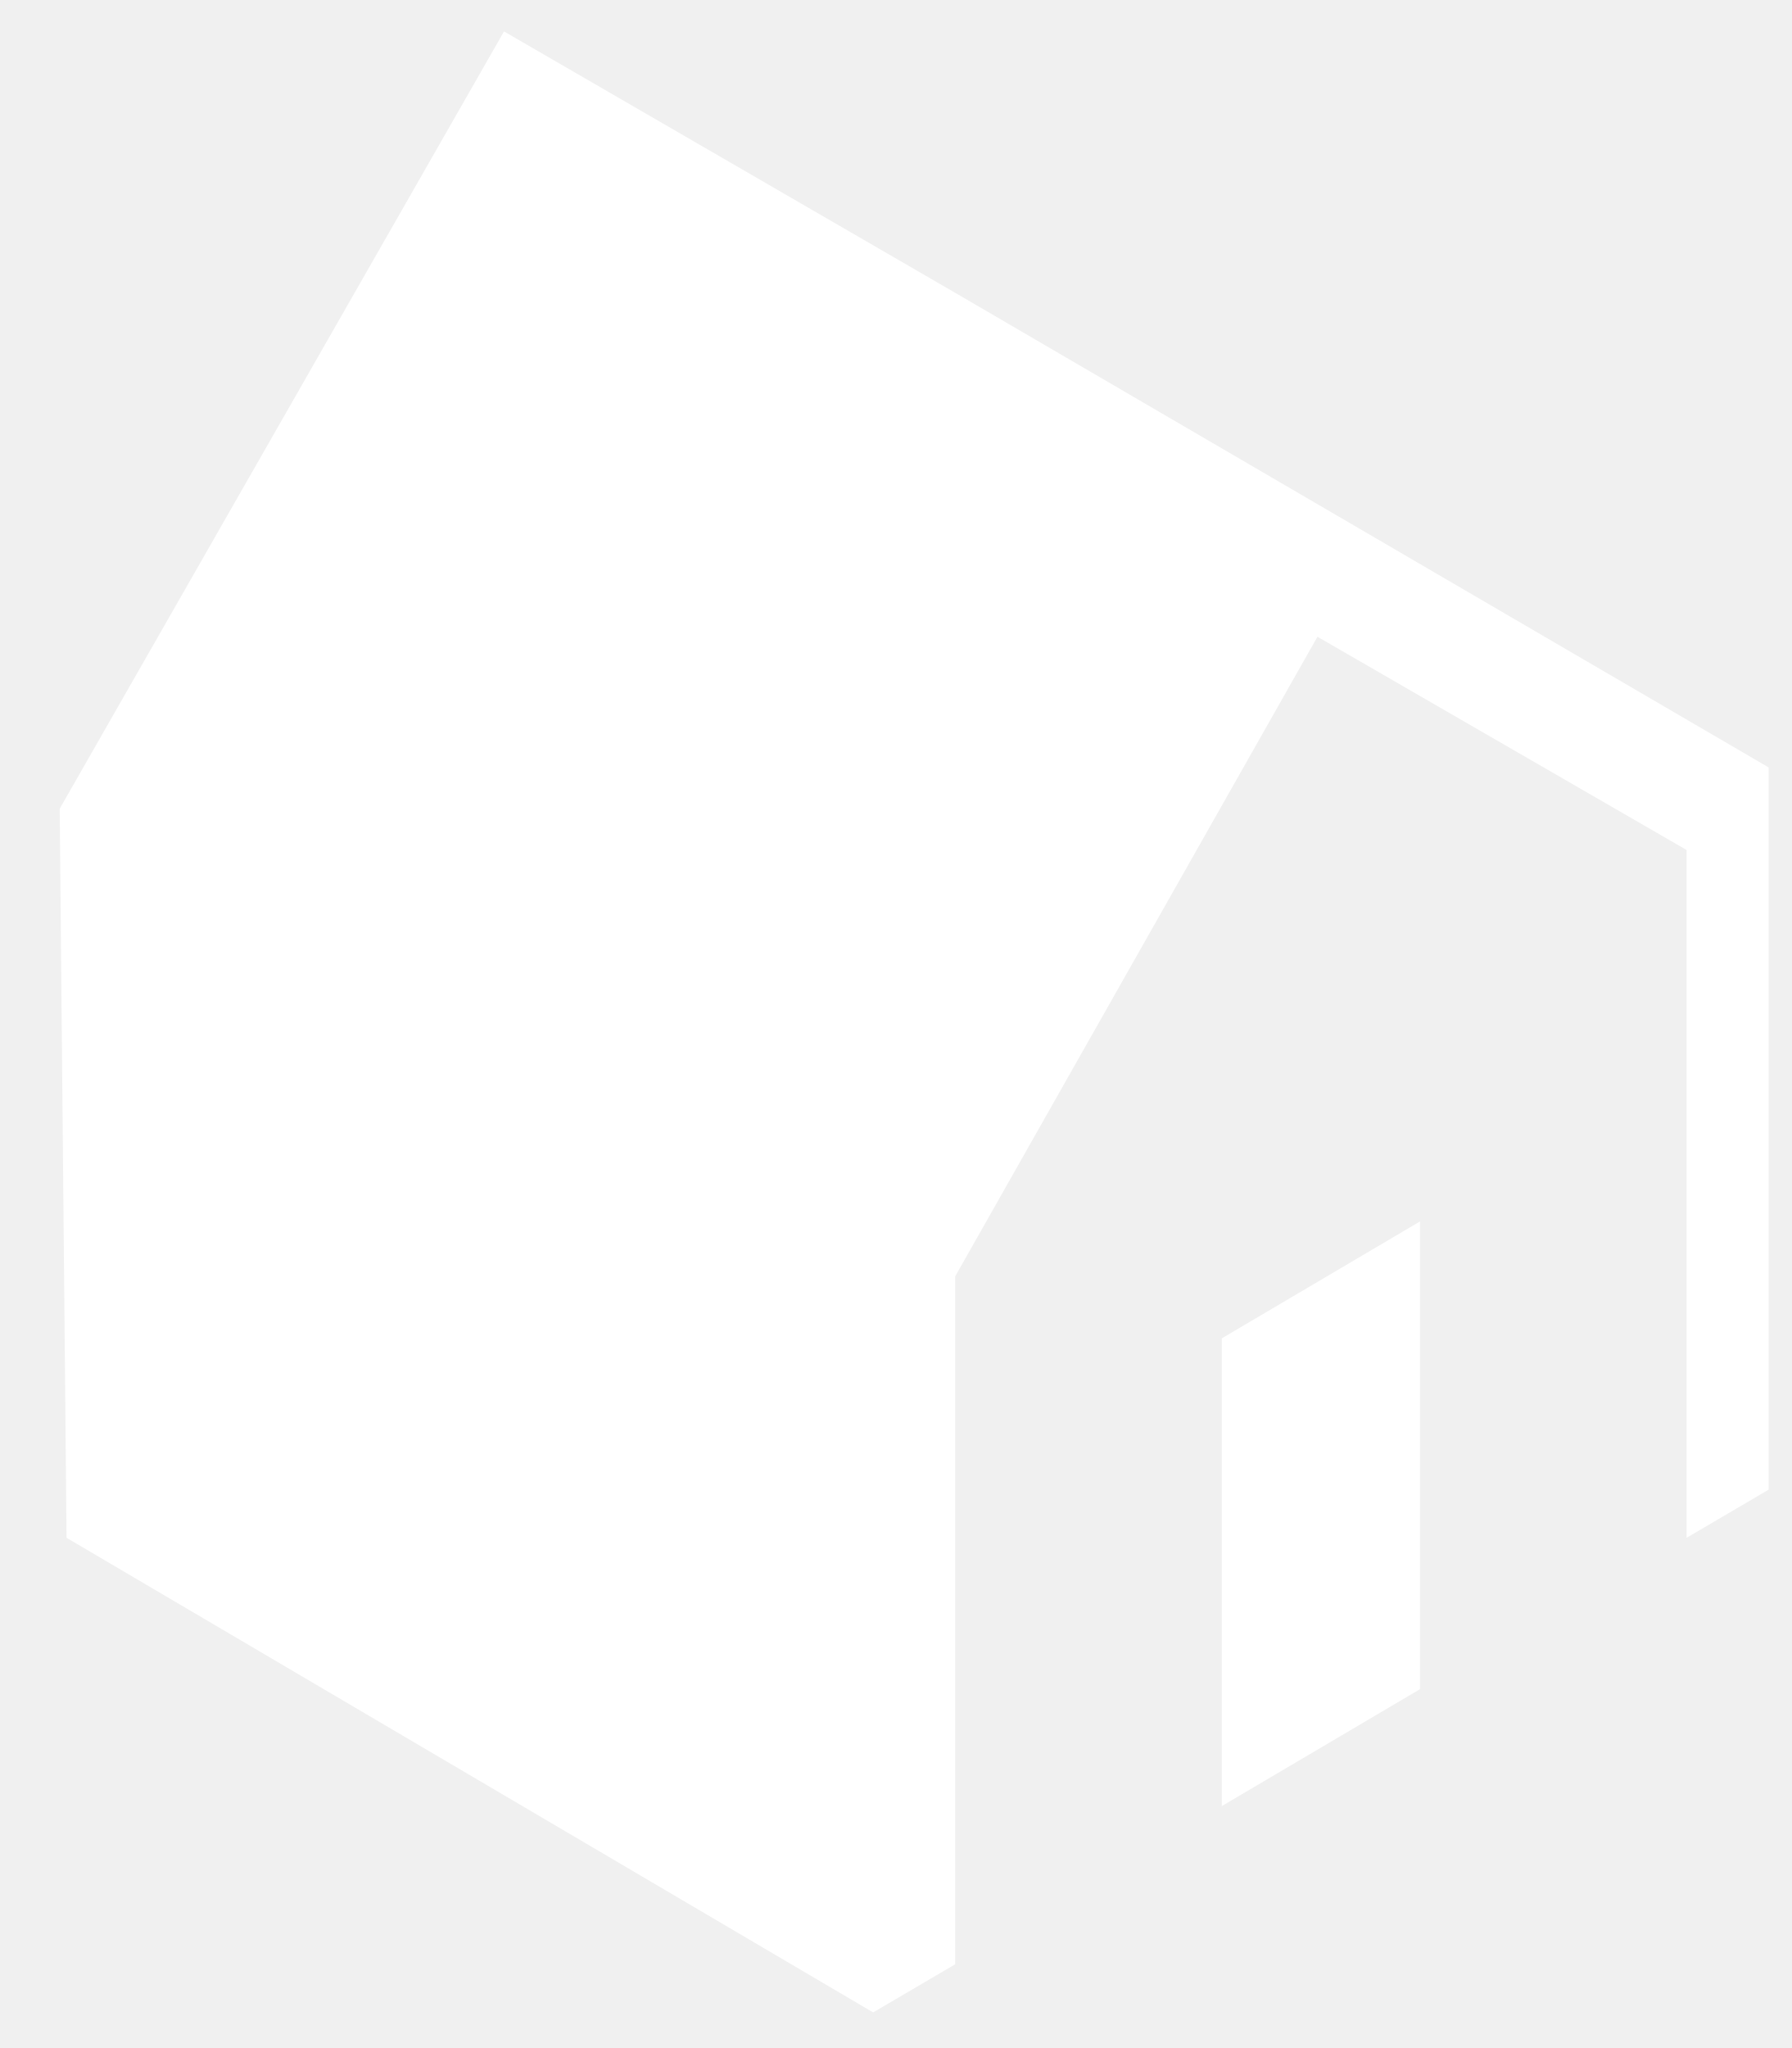
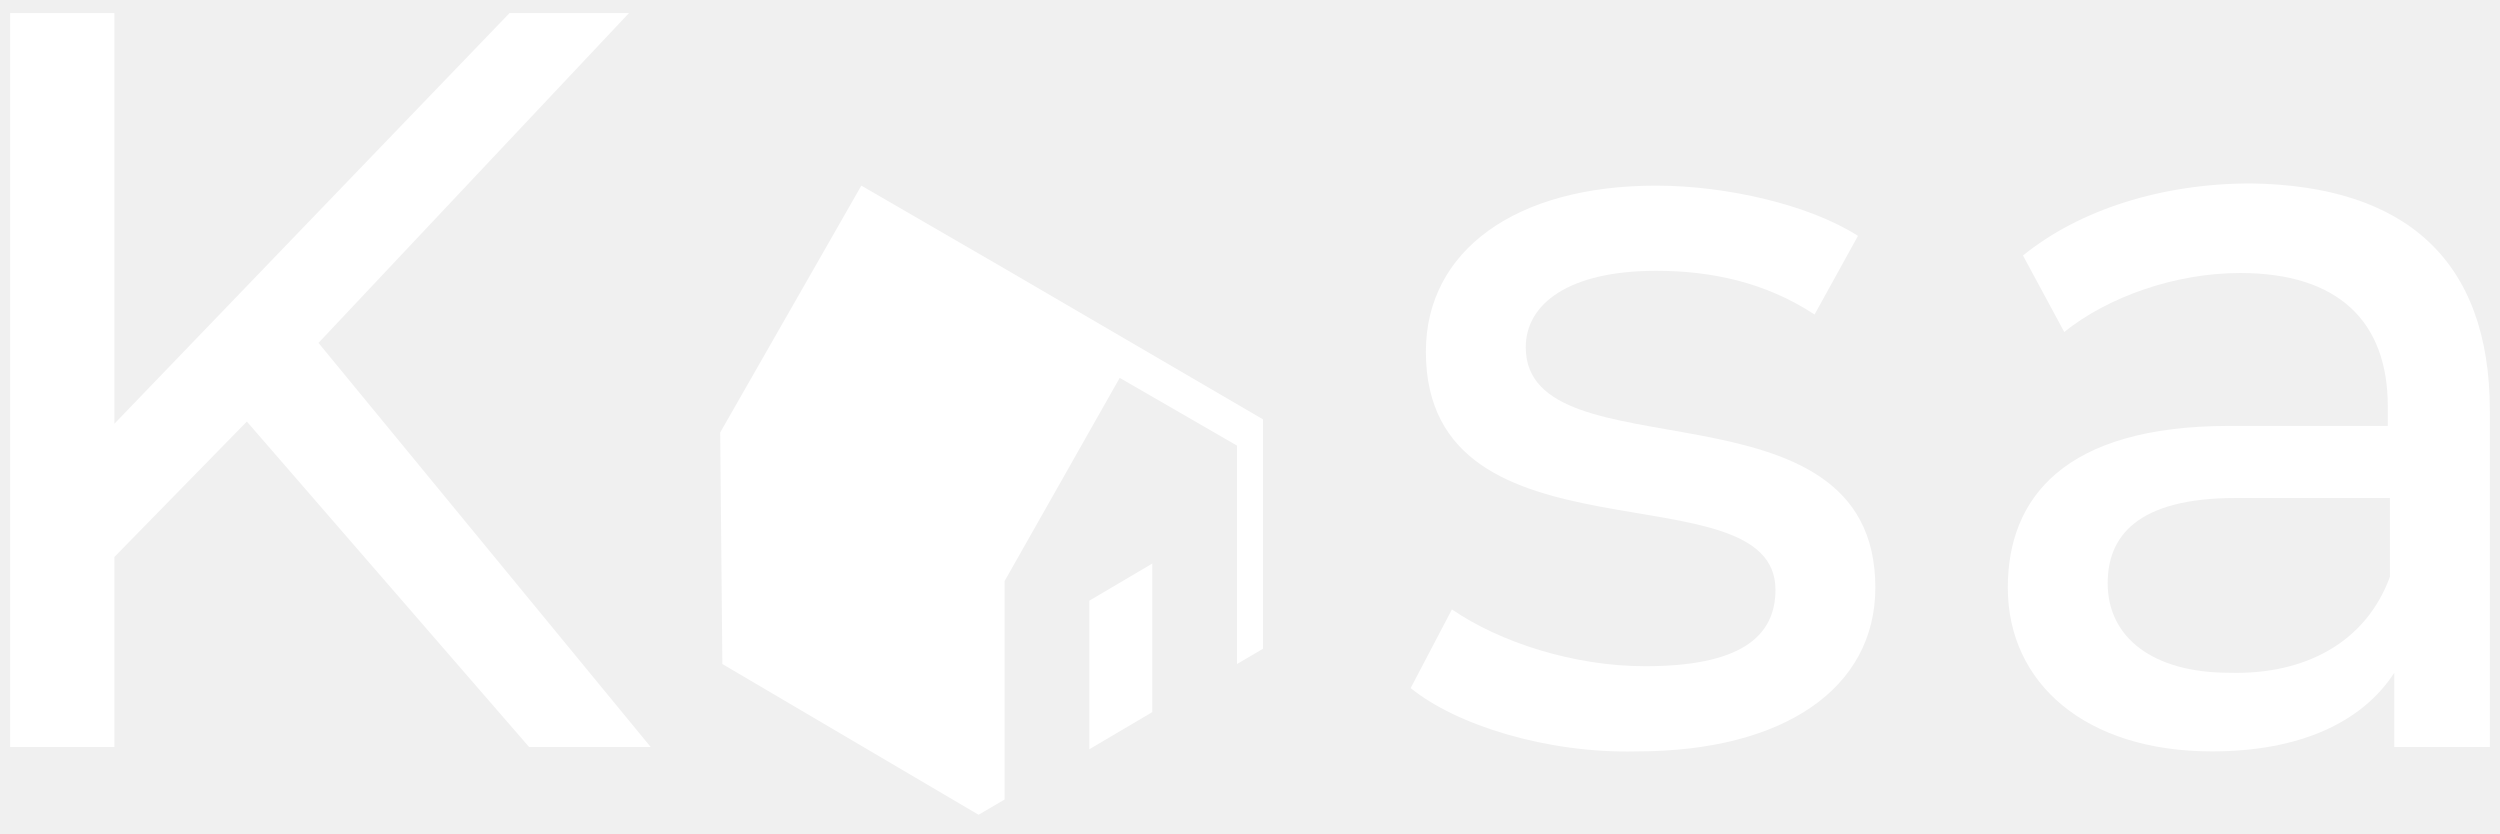
- <svg xmlns="http://www.w3.org/2000/svg" width="28" height="32" viewBox="0 0 28 32" fill="none">
-   <path d="M19.095 20.912V28.22L22.193 26.393V19.085L19.095 20.912Z" fill="white" />
-   <path d="M27.641 11.991L14.928 4.575L7.877 0.491L0.933 12.636L1.04 24.028L13.646 31.444L14.928 30.692V19.944L20.59 9.949L26.359 13.281V24.028L27.641 23.276V11.991Z" fill="white" />
+ <svg xmlns="http://www.w3.org/2000/svg" width="123" height="41" viewBox="0 0 123 41" fill="none">
+   <path d="M12.145 20.74L5.628 27.404V36.754H0.5V0.642H5.628V20.848L25.071 0.642H30.947L15.67 16.871L32.015 36.754H26.032L12.145 20.74Z" fill="white" />
+   <path d="M69.405 33.853L71.435 29.983C73.785 31.596 77.418 32.778 80.943 32.778C85.537 32.778 87.353 31.381 87.353 29.016C87.353 22.89 70.153 28.156 70.153 17.301C70.153 12.357 74.533 9.133 81.477 9.133C85.003 9.133 89.062 10.1 91.412 11.605L89.276 15.474C86.819 13.862 84.148 13.324 81.477 13.324C77.204 13.324 75.067 14.937 75.067 17.086C75.067 23.535 92.267 18.268 92.267 28.909C92.267 33.853 87.78 36.969 80.516 36.969C76.136 37.077 71.649 35.68 69.405 33.853Z" fill="white" />
+   <path d="M122.5 20.203V36.754H117.799V33.1C116.197 35.572 113.099 36.969 108.826 36.969C102.63 36.969 98.784 33.637 98.784 28.908C98.784 24.502 101.561 20.955 109.68 20.955H117.479V19.988C117.479 15.796 115.022 13.432 110.215 13.432C107.01 13.432 103.698 14.614 101.561 16.334L99.531 12.572C102.309 10.315 106.369 9.025 110.749 9.025C118.334 9.133 122.5 12.787 122.5 20.203ZM117.586 28.371V24.502H110.001C105.087 24.502 103.698 26.436 103.698 28.694C103.698 31.38 105.941 33.1 109.68 33.1C113.419 33.208 116.411 31.595 117.586 28.371Z" fill="white" />
+   <path d="M53.595 29.554V36.862L56.693 35.035V27.727L53.595 29.554Z" fill="white" />
+   <path d="M62.141 20.633L49.428 13.217L42.377 9.133L35.434 21.278L35.54 32.67L48.146 40.086L49.428 39.334V28.586L55.09 18.591L60.859 21.923V32.67L62.141 31.918V20.633Z" fill="white" />
</svg>
